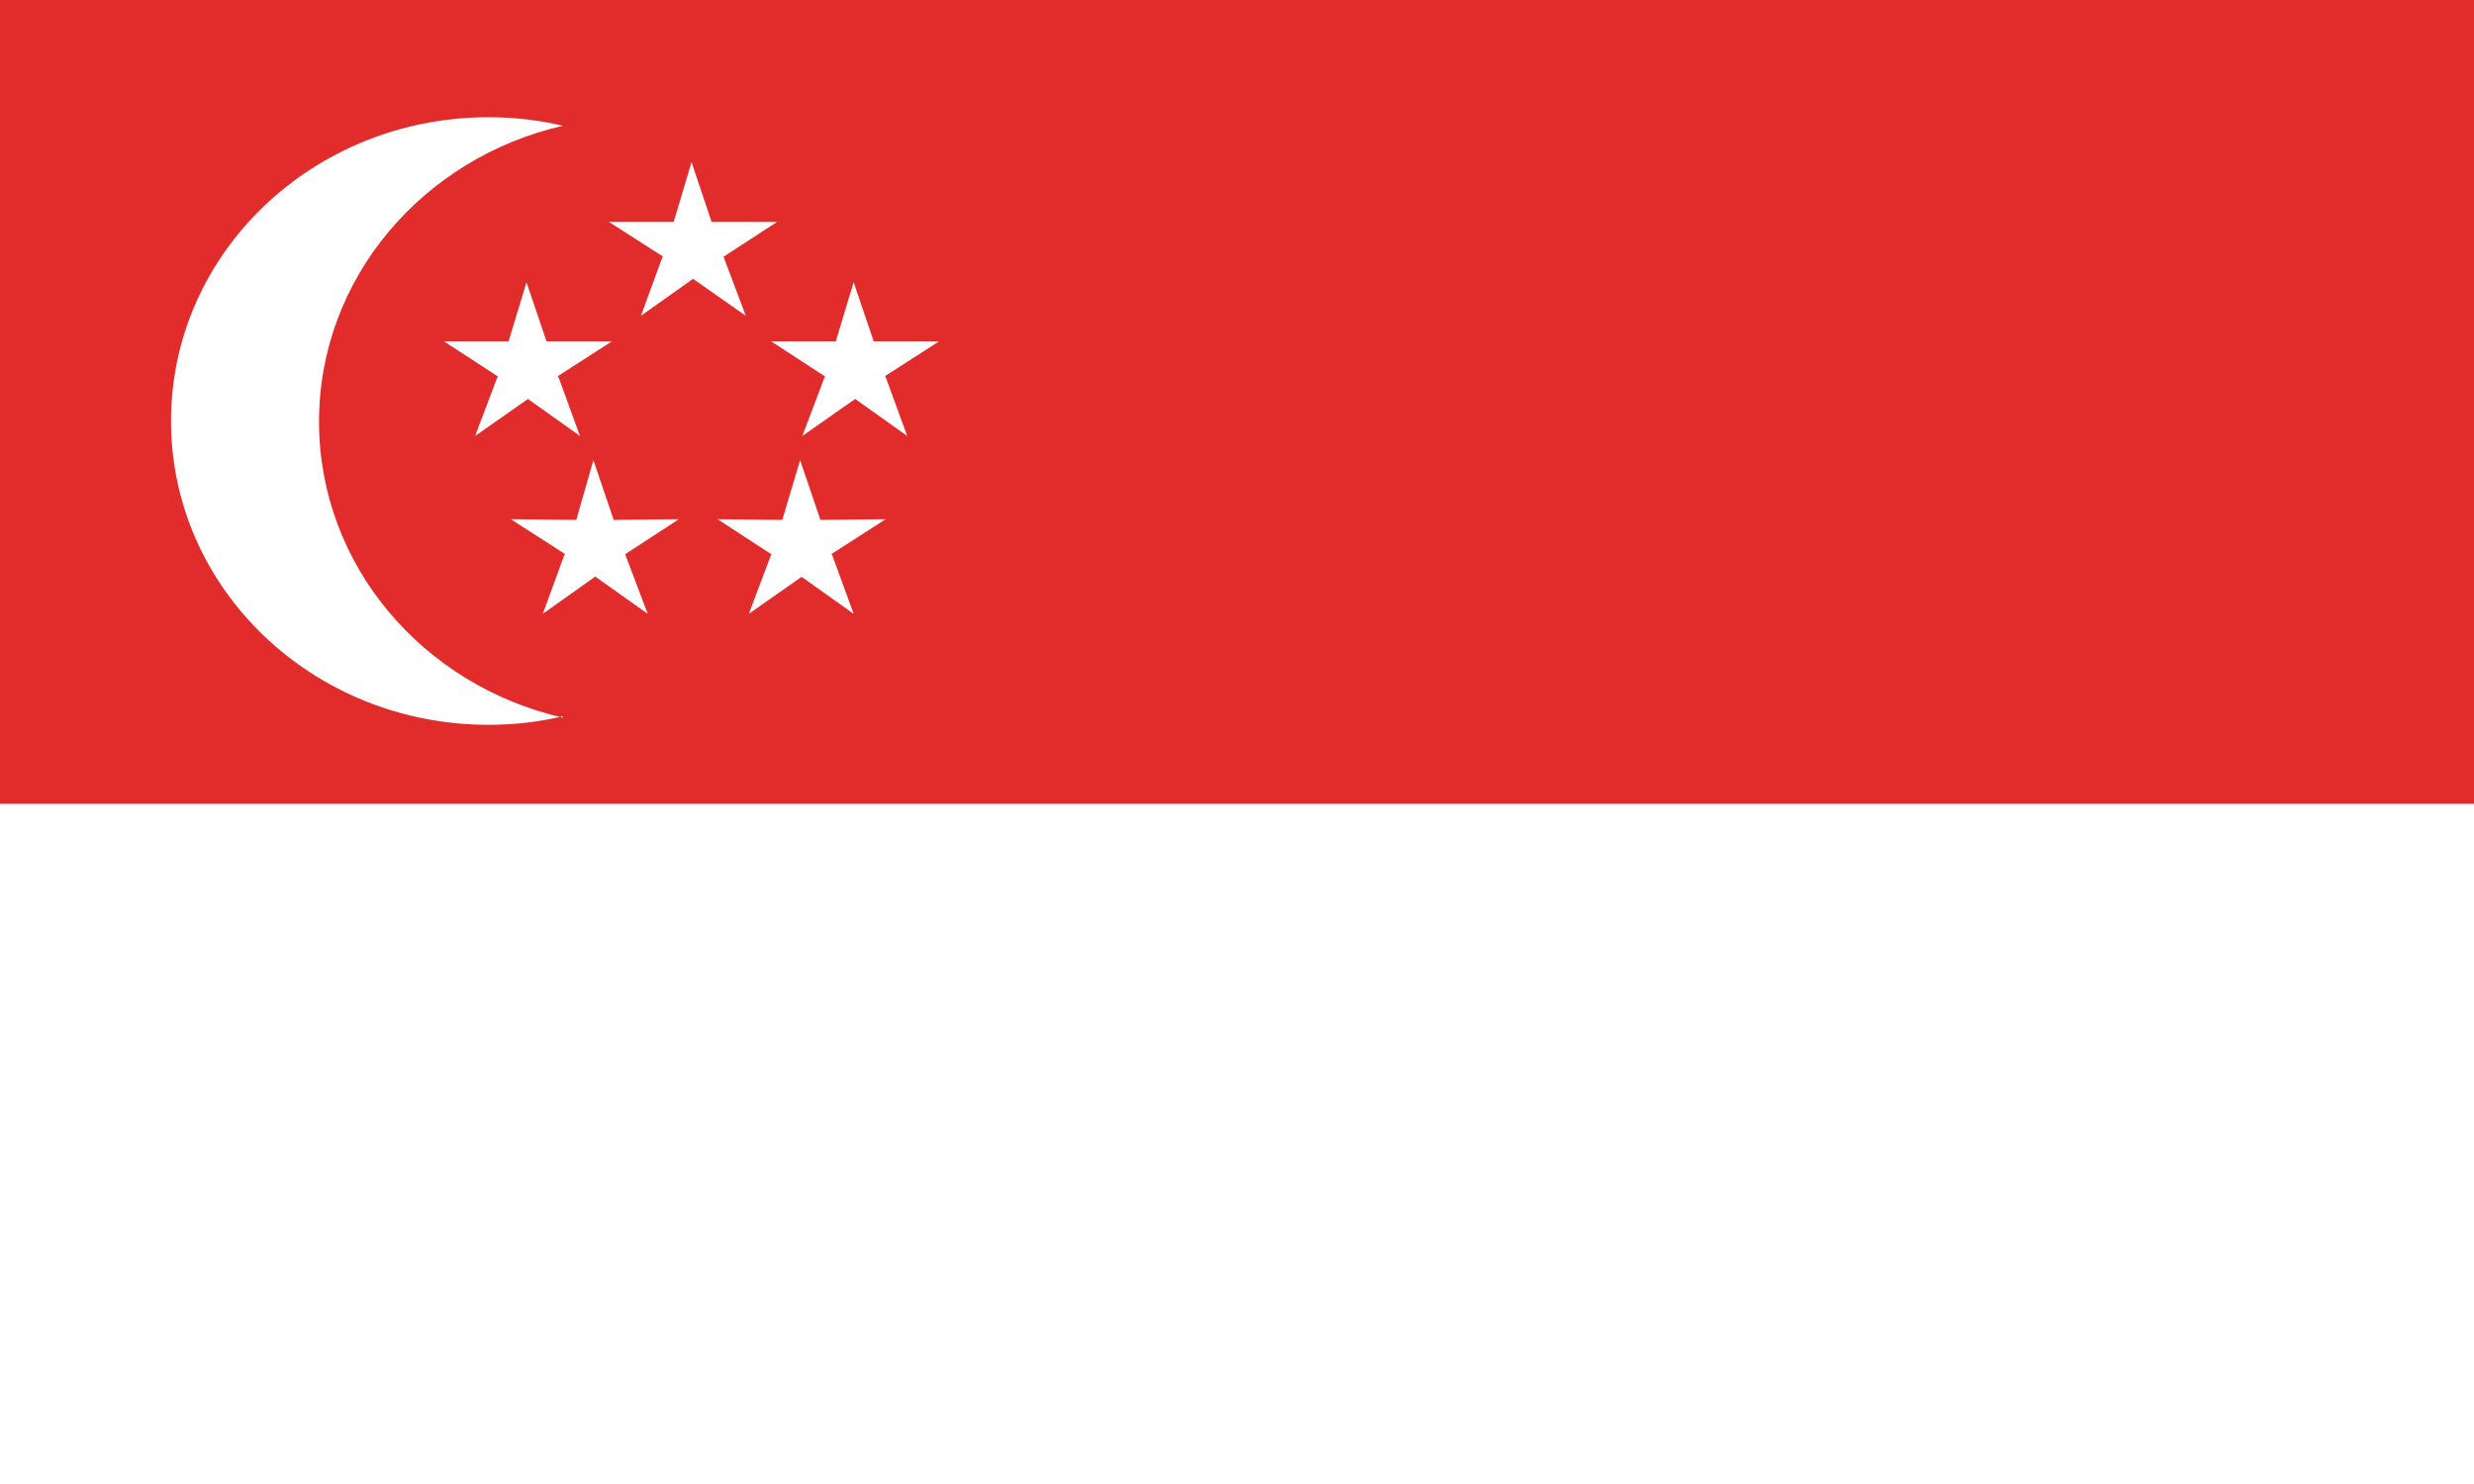
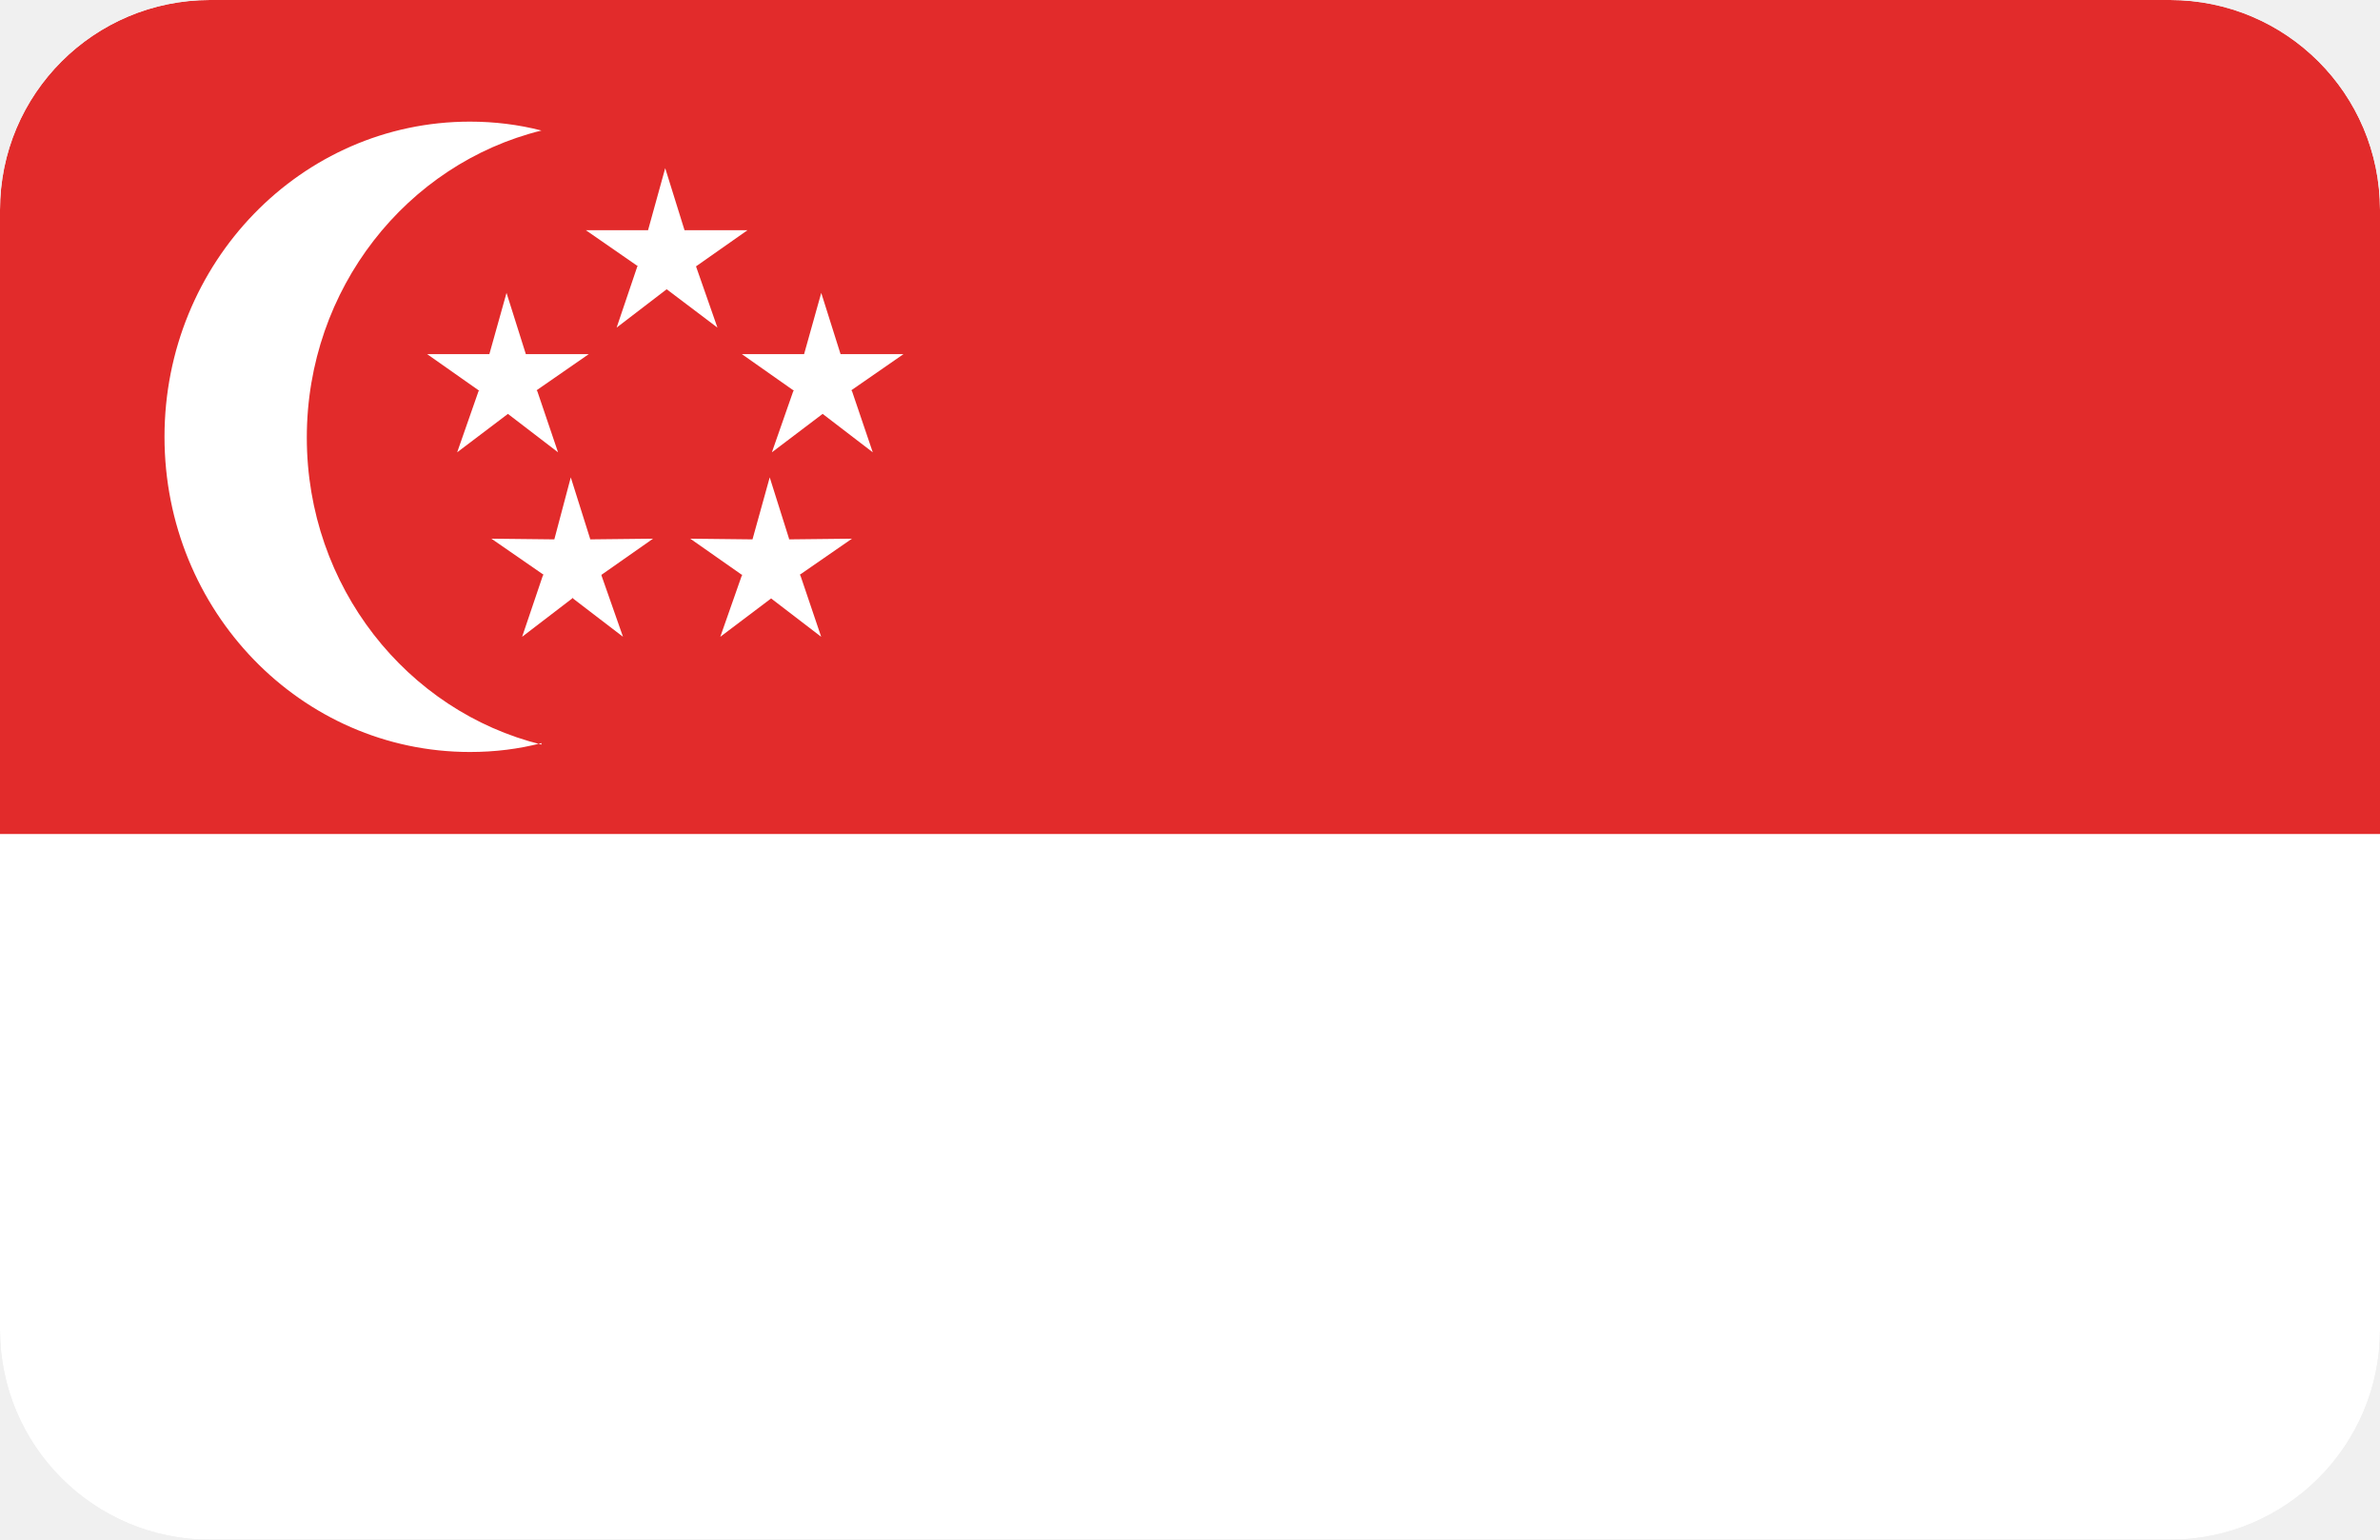
- <svg xmlns="http://www.w3.org/2000/svg" width="40" height="24" viewBox="0 0 40 24" fill="none">
-   <g clip-path="url(#clip0_4001_22968)">
-     <rect width="40" height="24" fill="white" />
-     <path d="M40 0H0V24H40V0Z" fill="white" />
-     <path d="M40 0H0V13H40V0Z" fill="#E22B2B" />
-     <path d="M9.101 11.583C8.716 11.675 8.32 11.722 7.899 11.722C5.061 11.722 2.765 9.524 2.765 6.809C2.765 4.093 5.061 1.896 7.899 1.896C8.308 1.896 8.716 1.942 9.101 2.034C6.841 2.552 5.158 4.496 5.158 6.82C5.158 9.144 6.841 11.089 9.101 11.606V11.583Z" fill="white" />
-     <path d="M14.319 6.096L14.668 7.051L13.826 6.452V6.441V6.452L12.972 7.051L13.333 6.096L13.345 6.084H13.333L12.467 5.52H13.513L13.802 4.565L14.126 5.52H15.184L14.307 6.084L14.319 6.096Z" fill="white" />
-     <path d="M9.029 6.096L9.377 7.051L8.536 6.452V6.441V6.452L7.682 7.051L8.043 6.096L8.055 6.084H8.043L7.177 5.52H8.223L8.512 4.565L8.836 5.52H9.894L9.017 6.084L9.029 6.096Z" fill="white" />
-     <path d="M13.453 8.972L13.802 9.927L12.96 9.329V9.317V9.329L12.107 9.927L12.467 8.972L12.479 8.961H12.467L11.602 8.397L12.648 8.408L12.936 7.442L13.261 8.397V8.408L14.319 8.397L13.441 8.961L13.453 8.972Z" fill="white" />
-     <path d="M10.111 8.972L10.472 9.927L9.63 9.329L9.618 9.317V9.329L8.776 9.927L9.125 8.972L9.137 8.961L8.259 8.397L9.317 8.408L9.594 7.442L9.918 8.397V8.408L10.976 8.397L10.111 8.961V8.972Z" fill="white" />
-     <path d="M11.698 4.152L12.058 5.107L11.205 4.509L10.363 5.107L10.712 4.152H10.724L9.846 3.589H10.892L11.181 2.622L11.505 3.589H12.563L11.698 4.152H11.686H11.698Z" fill="white" />
+ <svg xmlns="http://www.w3.org/2000/svg" width="34" height="22" viewBox="0 0 34 22" fill="none">
+   <g clip-path="url(#clip0_4008_24191)">
+     <mask id="mask0_4008_24191" style="mask-type:luminance" maskUnits="userSpaceOnUse" x="0" y="0" width="34" height="22">
+       <path d="M34 0H0V22H34V0Z" fill="white" />
+     </mask>
+     <g mask="url(#mask0_4008_24191)">
+       <path d="M34 0H0V22H34V0Z" fill="white" />
+       <path d="M34 0H0V22H34V0Z" fill="white" />
+       <path d="M34 0H0V11.917H34V0Z" fill="#E22B2B" />
+       <path d="M7.735 10.618C7.408 10.703 7.071 10.745 6.713 10.745C4.302 10.745 2.35 8.731 2.35 6.242C2.35 3.753 4.302 1.738 6.713 1.738C7.061 1.738 7.408 1.78 7.735 1.865C5.814 2.339 4.383 4.122 4.383 6.252C4.383 8.383 5.814 10.165 7.735 10.639V10.618Z" fill="white" />
+       <path d="M12.171 5.587L12.468 6.463L11.752 5.914L11.027 6.463L11.333 5.587L11.344 5.577H11.333L10.598 5.06H11.487L11.732 4.185L12.008 5.06H12.907L12.161 5.577L12.171 5.587Z" fill="white" />
+       <path d="M7.675 5.587L7.972 6.463L7.256 5.914L6.531 6.463L6.837 5.587L6.848 5.577H6.837L6.102 5.06H6.991L7.236 4.185L7.512 5.06H8.411L7.665 5.577L7.675 5.587Z" fill="white" />
+       <path d="M11.435 8.224L11.731 9.099L11.016 8.551L10.29 9.099L10.597 8.224L10.607 8.213H10.597L9.861 7.697L10.75 7.707L10.996 6.821L11.272 7.697V7.707L12.171 7.697L11.425 8.213L11.435 8.224Z" fill="white" />
+       <path d="M8.593 8.224L8.9 9.099L8.185 8.551L8.174 8.54V8.551L7.459 9.099L7.755 8.224L7.766 8.213L7.02 7.697L7.919 7.707L8.154 6.821L8.43 7.697V7.707L9.329 7.697L8.593 8.213V8.224Z" fill="white" />
+       <path d="M9.943 3.806L10.249 4.681L9.524 4.133L8.809 4.681L9.105 3.806H9.115L8.369 3.289H9.258L9.503 2.403L9.779 3.289H10.679L9.943 3.806Z" fill="white" />
+     </g>
  </g>
  <defs>
-     <clipPath id="clip0_4001_22968">
-       <rect width="40" height="24" fill="white" />
+     <clipPath id="clip0_4008_24191">
+       <rect width="34" height="22" rx="3" fill="white" />
    </clipPath>
  </defs>
</svg>
